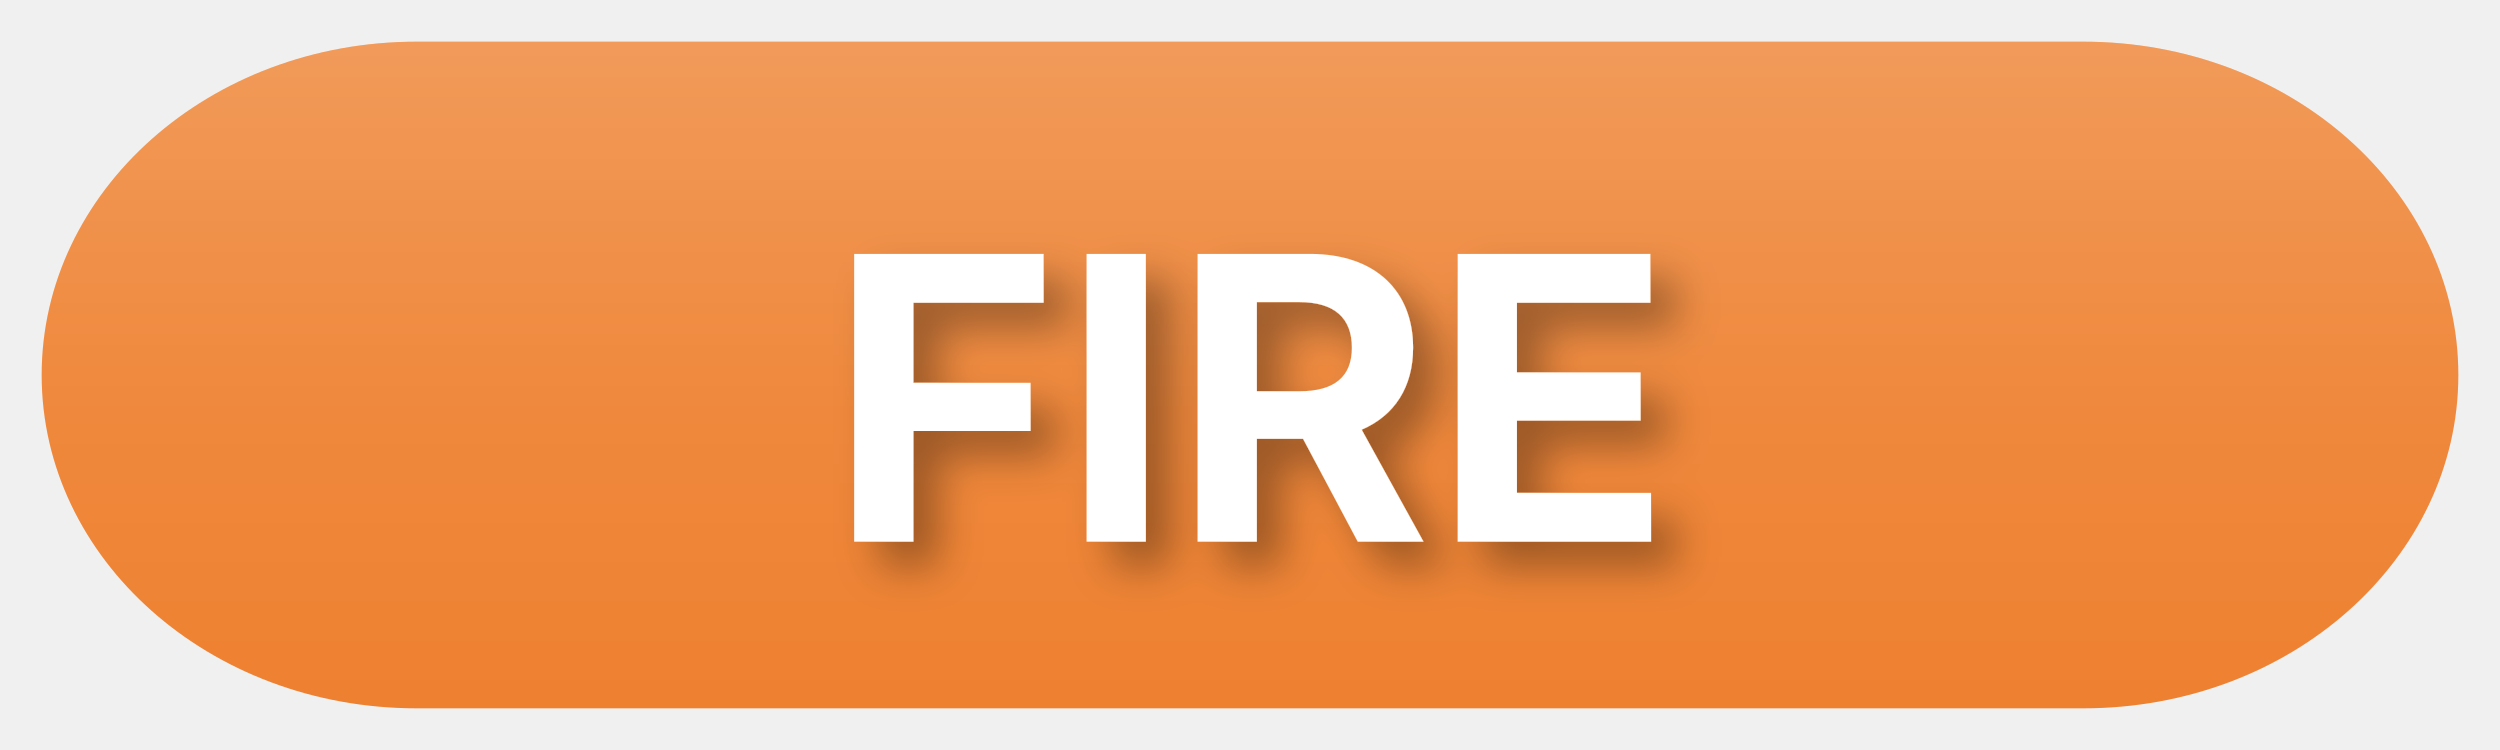
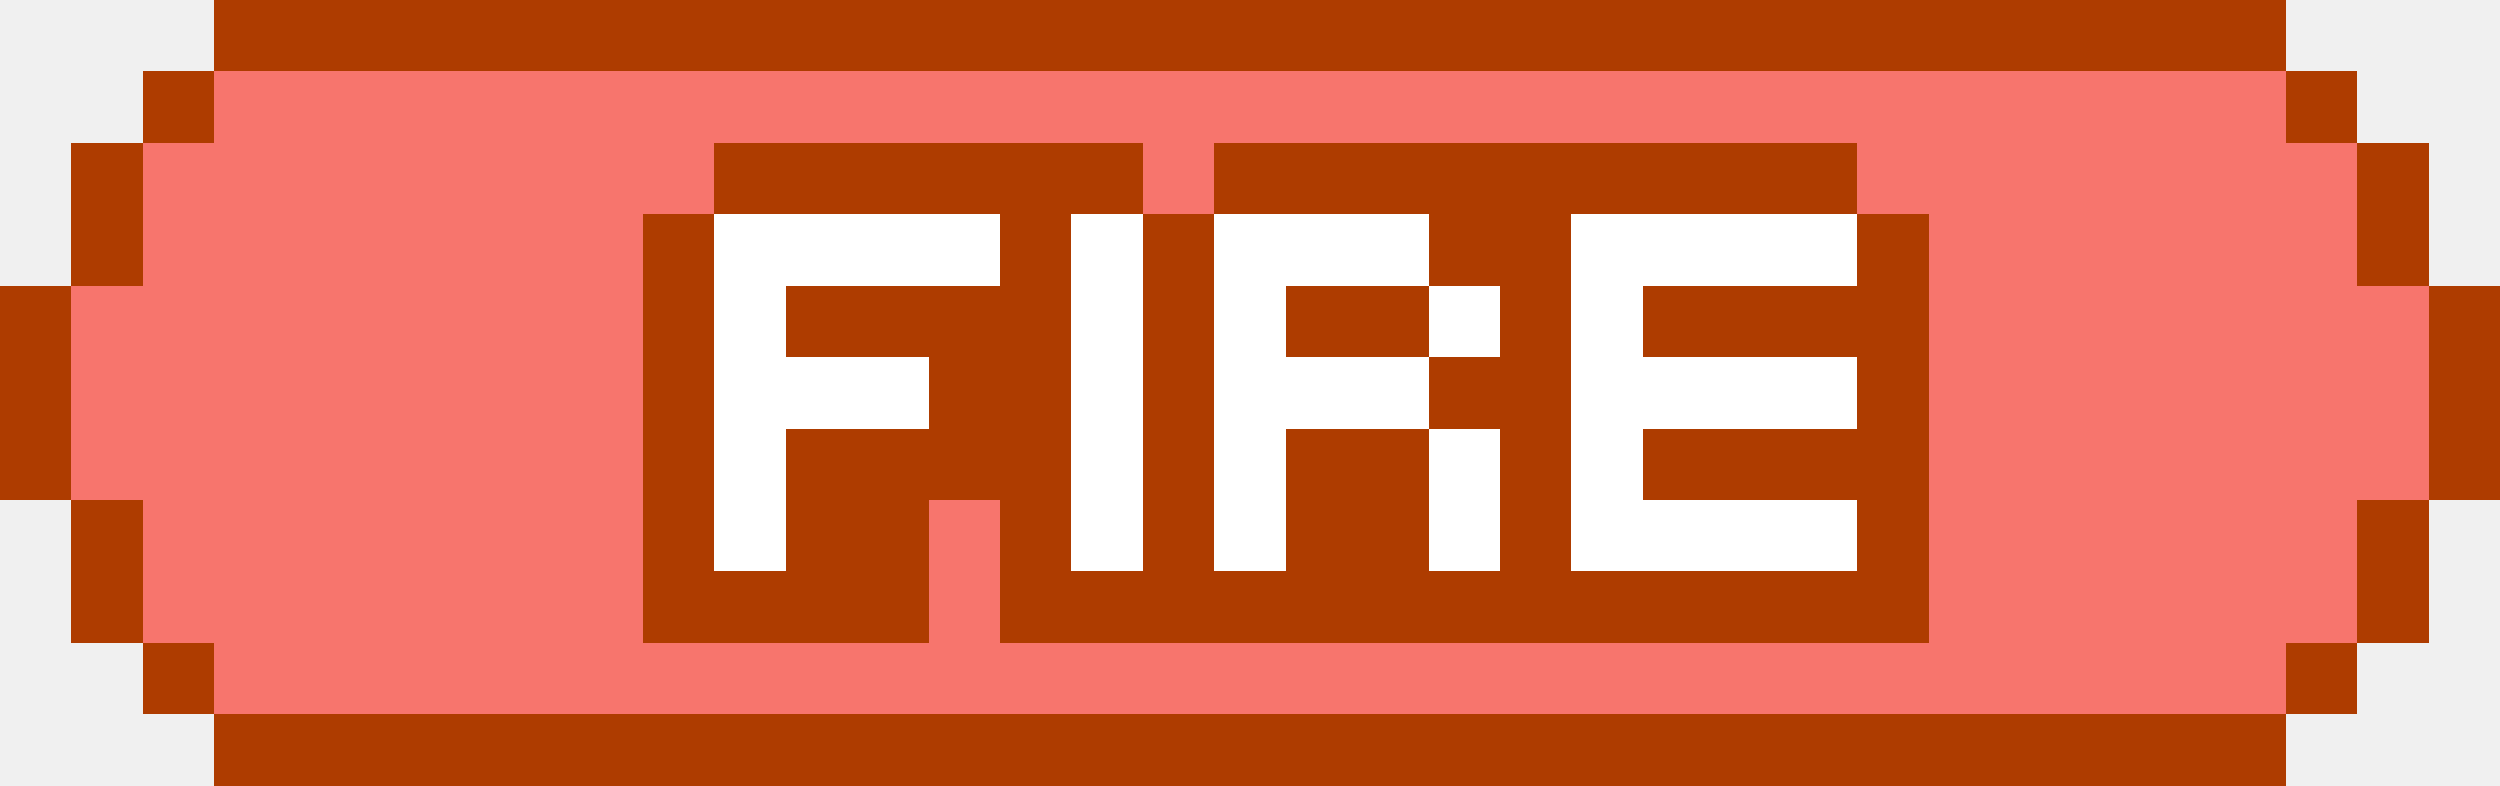
- <svg xmlns="http://www.w3.org/2000/svg" width="60" height="18" viewBox="0 0 60 18" role="img" aria-label="FIRE">
-   <defs>
-     <filter id="textShadow" x="-40%" y="-40%" width="180%" height="180%">
-       <feDropShadow dx="0.6" dy="0.6" stdDeviation="0.5" flood-color="#000" flood-opacity="0.35" />
-     </filter>
-     <linearGradient id="shine" x1="0" y1="0" x2="0" y2="1">
-       <stop offset="0" stop-color="#FFFFFF" stop-opacity="0.20" />
-       <stop offset="0.55" stop-color="#FFFFFF" stop-opacity="0.06" />
-       <stop offset="1" stop-color="#FFFFFF" stop-opacity="0.00" />
-     </linearGradient>
-   </defs>
-   <rect x="1" y="1" rx="9" ry="9" width="58" height="16" fill="#EE8130" stroke="" stroke-width="1" stroke-opacity="1" />
-   <rect x="1" y="1" rx="9" ry="9" width="58" height="16" fill="url(#shine)" />
-   <text x="30" y="13" text-anchor="middle" font-size="9.5" font-weight="700" font-family="Inter, system-ui, sans-serif" fill="#FFFFFF" filter="url(#textShadow)">FIRE</text>
+ <svg xmlns="http://www.w3.org/2000/svg" width="175" height="55" viewBox="0 0 35 11" shape-rendering="crispEdges">
+   <rect x="3" y="0" width="29" height="1" fill="#AE3C00" />
+   <rect x="2" y="1" width="1" height="1" fill="#AE3C00" />
+   <rect x="3" y="1" width="29" height="1" fill="#F7756D" />
+   <rect x="32" y="1" width="1" height="1" fill="#AE3C00" />
+   <rect x="1" y="2" width="1" height="1" fill="#AE3C00" />
+   <rect x="2" y="2" width="8" height="1" fill="#F7756D" />
+   <rect x="10" y="2" width="6" height="1" fill="#AE3C00" />
+   <rect x="16" y="2" width="1" height="1" fill="#F7756D" />
+   <rect x="17" y="2" width="9" height="1" fill="#AE3C00" />
+   <rect x="26" y="2" width="7" height="1" fill="#F7756D" />
+   <rect x="33" y="2" width="1" height="1" fill="#AE3C00" />
+   <rect x="1" y="3" width="1" height="1" fill="#AE3C00" />
+   <rect x="2" y="3" width="7" height="1" fill="#F7756D" />
+   <rect x="9" y="3" width="1" height="1" fill="#AE3C00" />
+   <rect x="10" y="3" width="4" height="1" fill="#FFFFFF" />
+   <rect x="14" y="3" width="1" height="1" fill="#AE3C00" />
+   <rect x="15" y="3" width="1" height="1" fill="#FFFFFF" />
+   <rect x="16" y="3" width="1" height="1" fill="#AE3C00" />
+   <rect x="17" y="3" width="3" height="1" fill="#FFFFFF" />
+   <rect x="20" y="3" width="2" height="1" fill="#AE3C00" />
+   <rect x="22" y="3" width="4" height="1" fill="#FFFFFF" />
+   <rect x="26" y="3" width="1" height="1" fill="#AE3C00" />
+   <rect x="27" y="3" width="6" height="1" fill="#F7756D" />
+   <rect x="33" y="3" width="1" height="1" fill="#AE3C00" />
+   <rect x="0" y="4" width="1" height="1" fill="#AE3C00" />
+   <rect x="1" y="4" width="8" height="1" fill="#F7756D" />
+   <rect x="9" y="4" width="1" height="1" fill="#AE3C00" />
+   <rect x="10" y="4" width="1" height="1" fill="#FFFFFF" />
+   <rect x="11" y="4" width="4" height="1" fill="#AE3C00" />
+   <rect x="15" y="4" width="1" height="1" fill="#FFFFFF" />
+   <rect x="16" y="4" width="1" height="1" fill="#AE3C00" />
+   <rect x="17" y="4" width="1" height="1" fill="#FFFFFF" />
+   <rect x="18" y="4" width="2" height="1" fill="#AE3C00" />
+   <rect x="20" y="4" width="1" height="1" fill="#FFFFFF" />
+   <rect x="21" y="4" width="1" height="1" fill="#AE3C00" />
+   <rect x="22" y="4" width="1" height="1" fill="#FFFFFF" />
+   <rect x="23" y="4" width="4" height="1" fill="#AE3C00" />
+   <rect x="27" y="4" width="7" height="1" fill="#F7756D" />
+   <rect x="34" y="4" width="1" height="1" fill="#AE3C00" />
+   <rect x="0" y="5" width="1" height="1" fill="#AE3C00" />
+   <rect x="1" y="5" width="8" height="1" fill="#F7756D" />
+   <rect x="9" y="5" width="1" height="1" fill="#AE3C00" />
+   <rect x="10" y="5" width="3" height="1" fill="#FFFFFF" />
+   <rect x="13" y="5" width="2" height="1" fill="#AE3C00" />
+   <rect x="15" y="5" width="1" height="1" fill="#FFFFFF" />
+   <rect x="16" y="5" width="1" height="1" fill="#AE3C00" />
+   <rect x="17" y="5" width="3" height="1" fill="#FFFFFF" />
+   <rect x="20" y="5" width="2" height="1" fill="#AE3C00" />
+   <rect x="22" y="5" width="4" height="1" fill="#FFFFFF" />
+   <rect x="26" y="5" width="1" height="1" fill="#AE3C00" />
+   <rect x="27" y="5" width="7" height="1" fill="#F7756D" />
+   <rect x="34" y="5" width="1" height="1" fill="#AE3C00" />
+   <rect x="0" y="6" width="1" height="1" fill="#AE3C00" />
+   <rect x="1" y="6" width="8" height="1" fill="#F7756D" />
+   <rect x="9" y="6" width="1" height="1" fill="#AE3C00" />
+   <rect x="10" y="6" width="1" height="1" fill="#FFFFFF" />
+   <rect x="11" y="6" width="4" height="1" fill="#AE3C00" />
+   <rect x="15" y="6" width="1" height="1" fill="#FFFFFF" />
+   <rect x="16" y="6" width="1" height="1" fill="#AE3C00" />
+   <rect x="17" y="6" width="1" height="1" fill="#FFFFFF" />
+   <rect x="18" y="6" width="2" height="1" fill="#AE3C00" />
+   <rect x="20" y="6" width="1" height="1" fill="#FFFFFF" />
+   <rect x="21" y="6" width="1" height="1" fill="#AE3C00" />
+   <rect x="22" y="6" width="1" height="1" fill="#FFFFFF" />
+   <rect x="23" y="6" width="4" height="1" fill="#AE3C00" />
+   <rect x="27" y="6" width="7" height="1" fill="#F7756D" />
+   <rect x="34" y="6" width="1" height="1" fill="#AE3C00" />
+   <rect x="1" y="7" width="1" height="1" fill="#AE3C00" />
+   <rect x="2" y="7" width="7" height="1" fill="#F7756D" />
+   <rect x="9" y="7" width="1" height="1" fill="#AE3C00" />
+   <rect x="10" y="7" width="1" height="1" fill="#FFFFFF" />
+   <rect x="11" y="7" width="2" height="1" fill="#AE3C00" />
+   <rect x="13" y="7" width="1" height="1" fill="#F7756D" />
+   <rect x="14" y="7" width="1" height="1" fill="#AE3C00" />
+   <rect x="15" y="7" width="1" height="1" fill="#FFFFFF" />
+   <rect x="16" y="7" width="1" height="1" fill="#AE3C00" />
+   <rect x="17" y="7" width="1" height="1" fill="#FFFFFF" />
+   <rect x="18" y="7" width="2" height="1" fill="#AE3C00" />
+   <rect x="20" y="7" width="1" height="1" fill="#FFFFFF" />
+   <rect x="21" y="7" width="1" height="1" fill="#AE3C00" />
+   <rect x="22" y="7" width="4" height="1" fill="#FFFFFF" />
+   <rect x="26" y="7" width="1" height="1" fill="#AE3C00" />
+   <rect x="27" y="7" width="6" height="1" fill="#F7756D" />
+   <rect x="33" y="7" width="1" height="1" fill="#AE3C00" />
+   <rect x="1" y="8" width="1" height="1" fill="#AE3C00" />
+   <rect x="2" y="8" width="7" height="1" fill="#F7756D" />
+   <rect x="9" y="8" width="4" height="1" fill="#AE3C00" />
+   <rect x="13" y="8" width="1" height="1" fill="#F7756D" />
+   <rect x="14" y="8" width="13" height="1" fill="#AE3C00" />
+   <rect x="27" y="8" width="6" height="1" fill="#F7756D" />
+   <rect x="33" y="8" width="1" height="1" fill="#AE3C00" />
+   <rect x="2" y="9" width="1" height="1" fill="#AE3C00" />
+   <rect x="3" y="9" width="29" height="1" fill="#F7756D" />
+   <rect x="32" y="9" width="1" height="1" fill="#AE3C00" />
+   <rect x="3" y="10" width="29" height="1" fill="#AE3C00" />
</svg>
